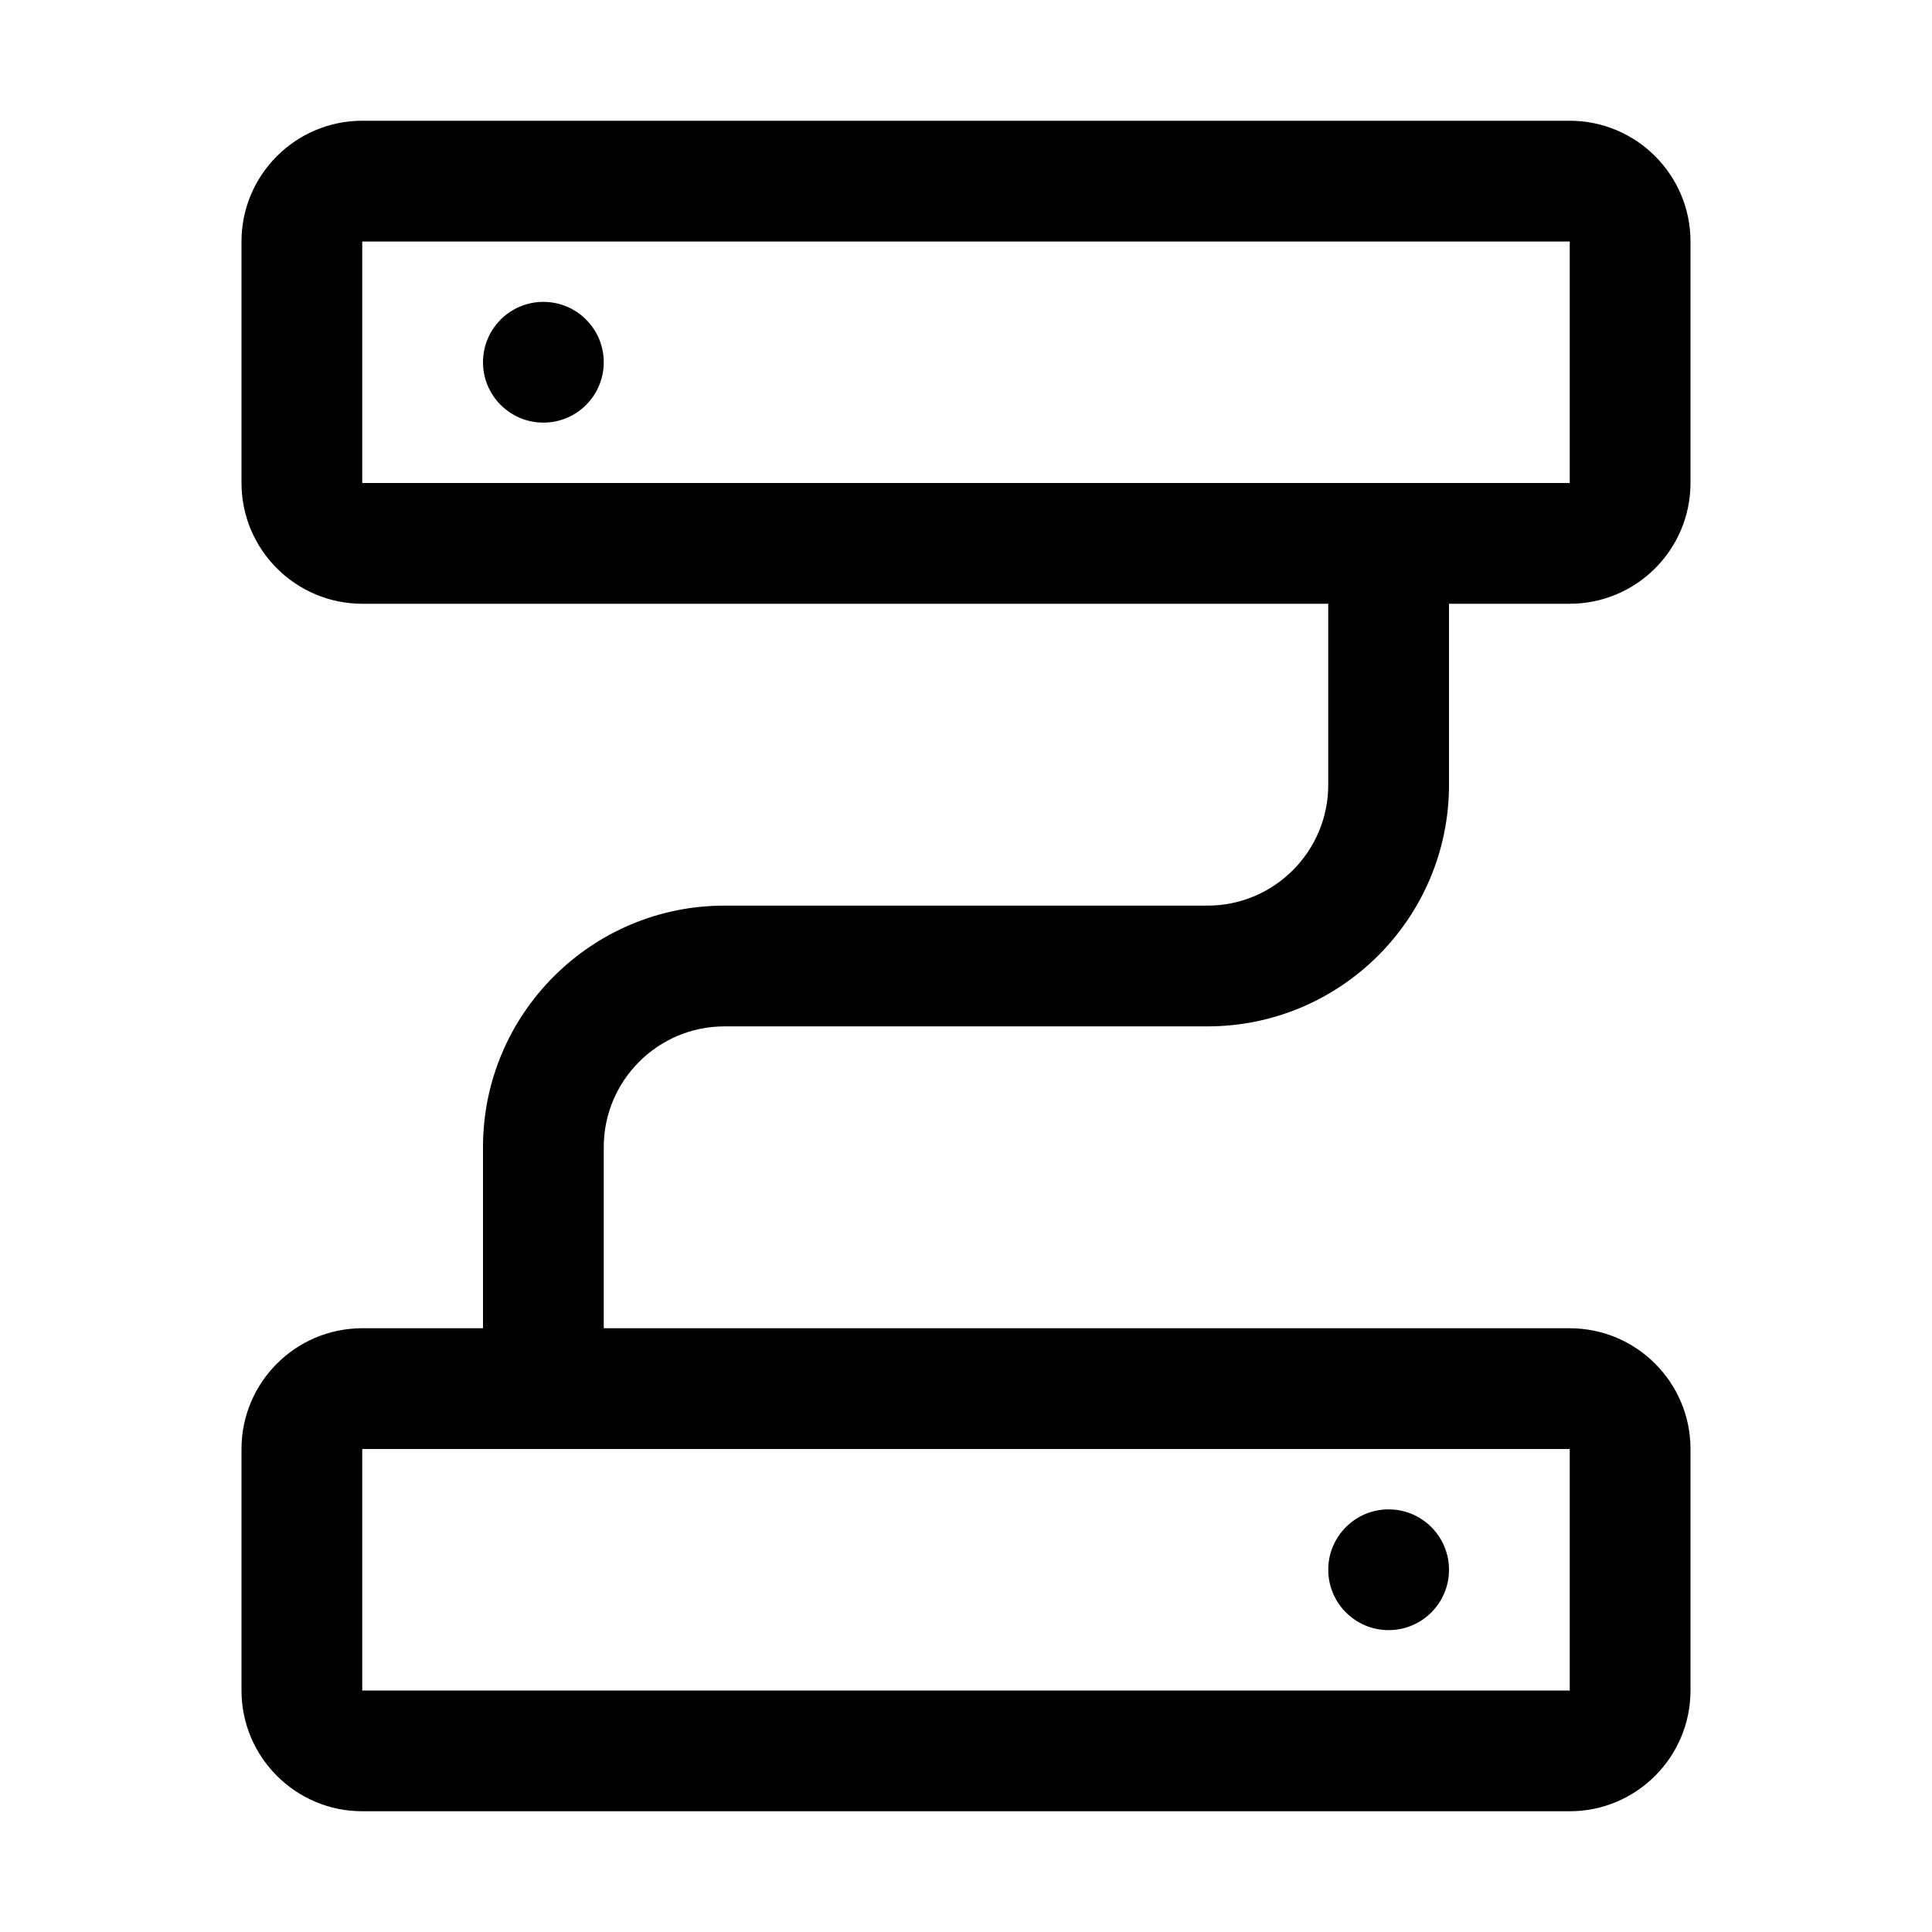
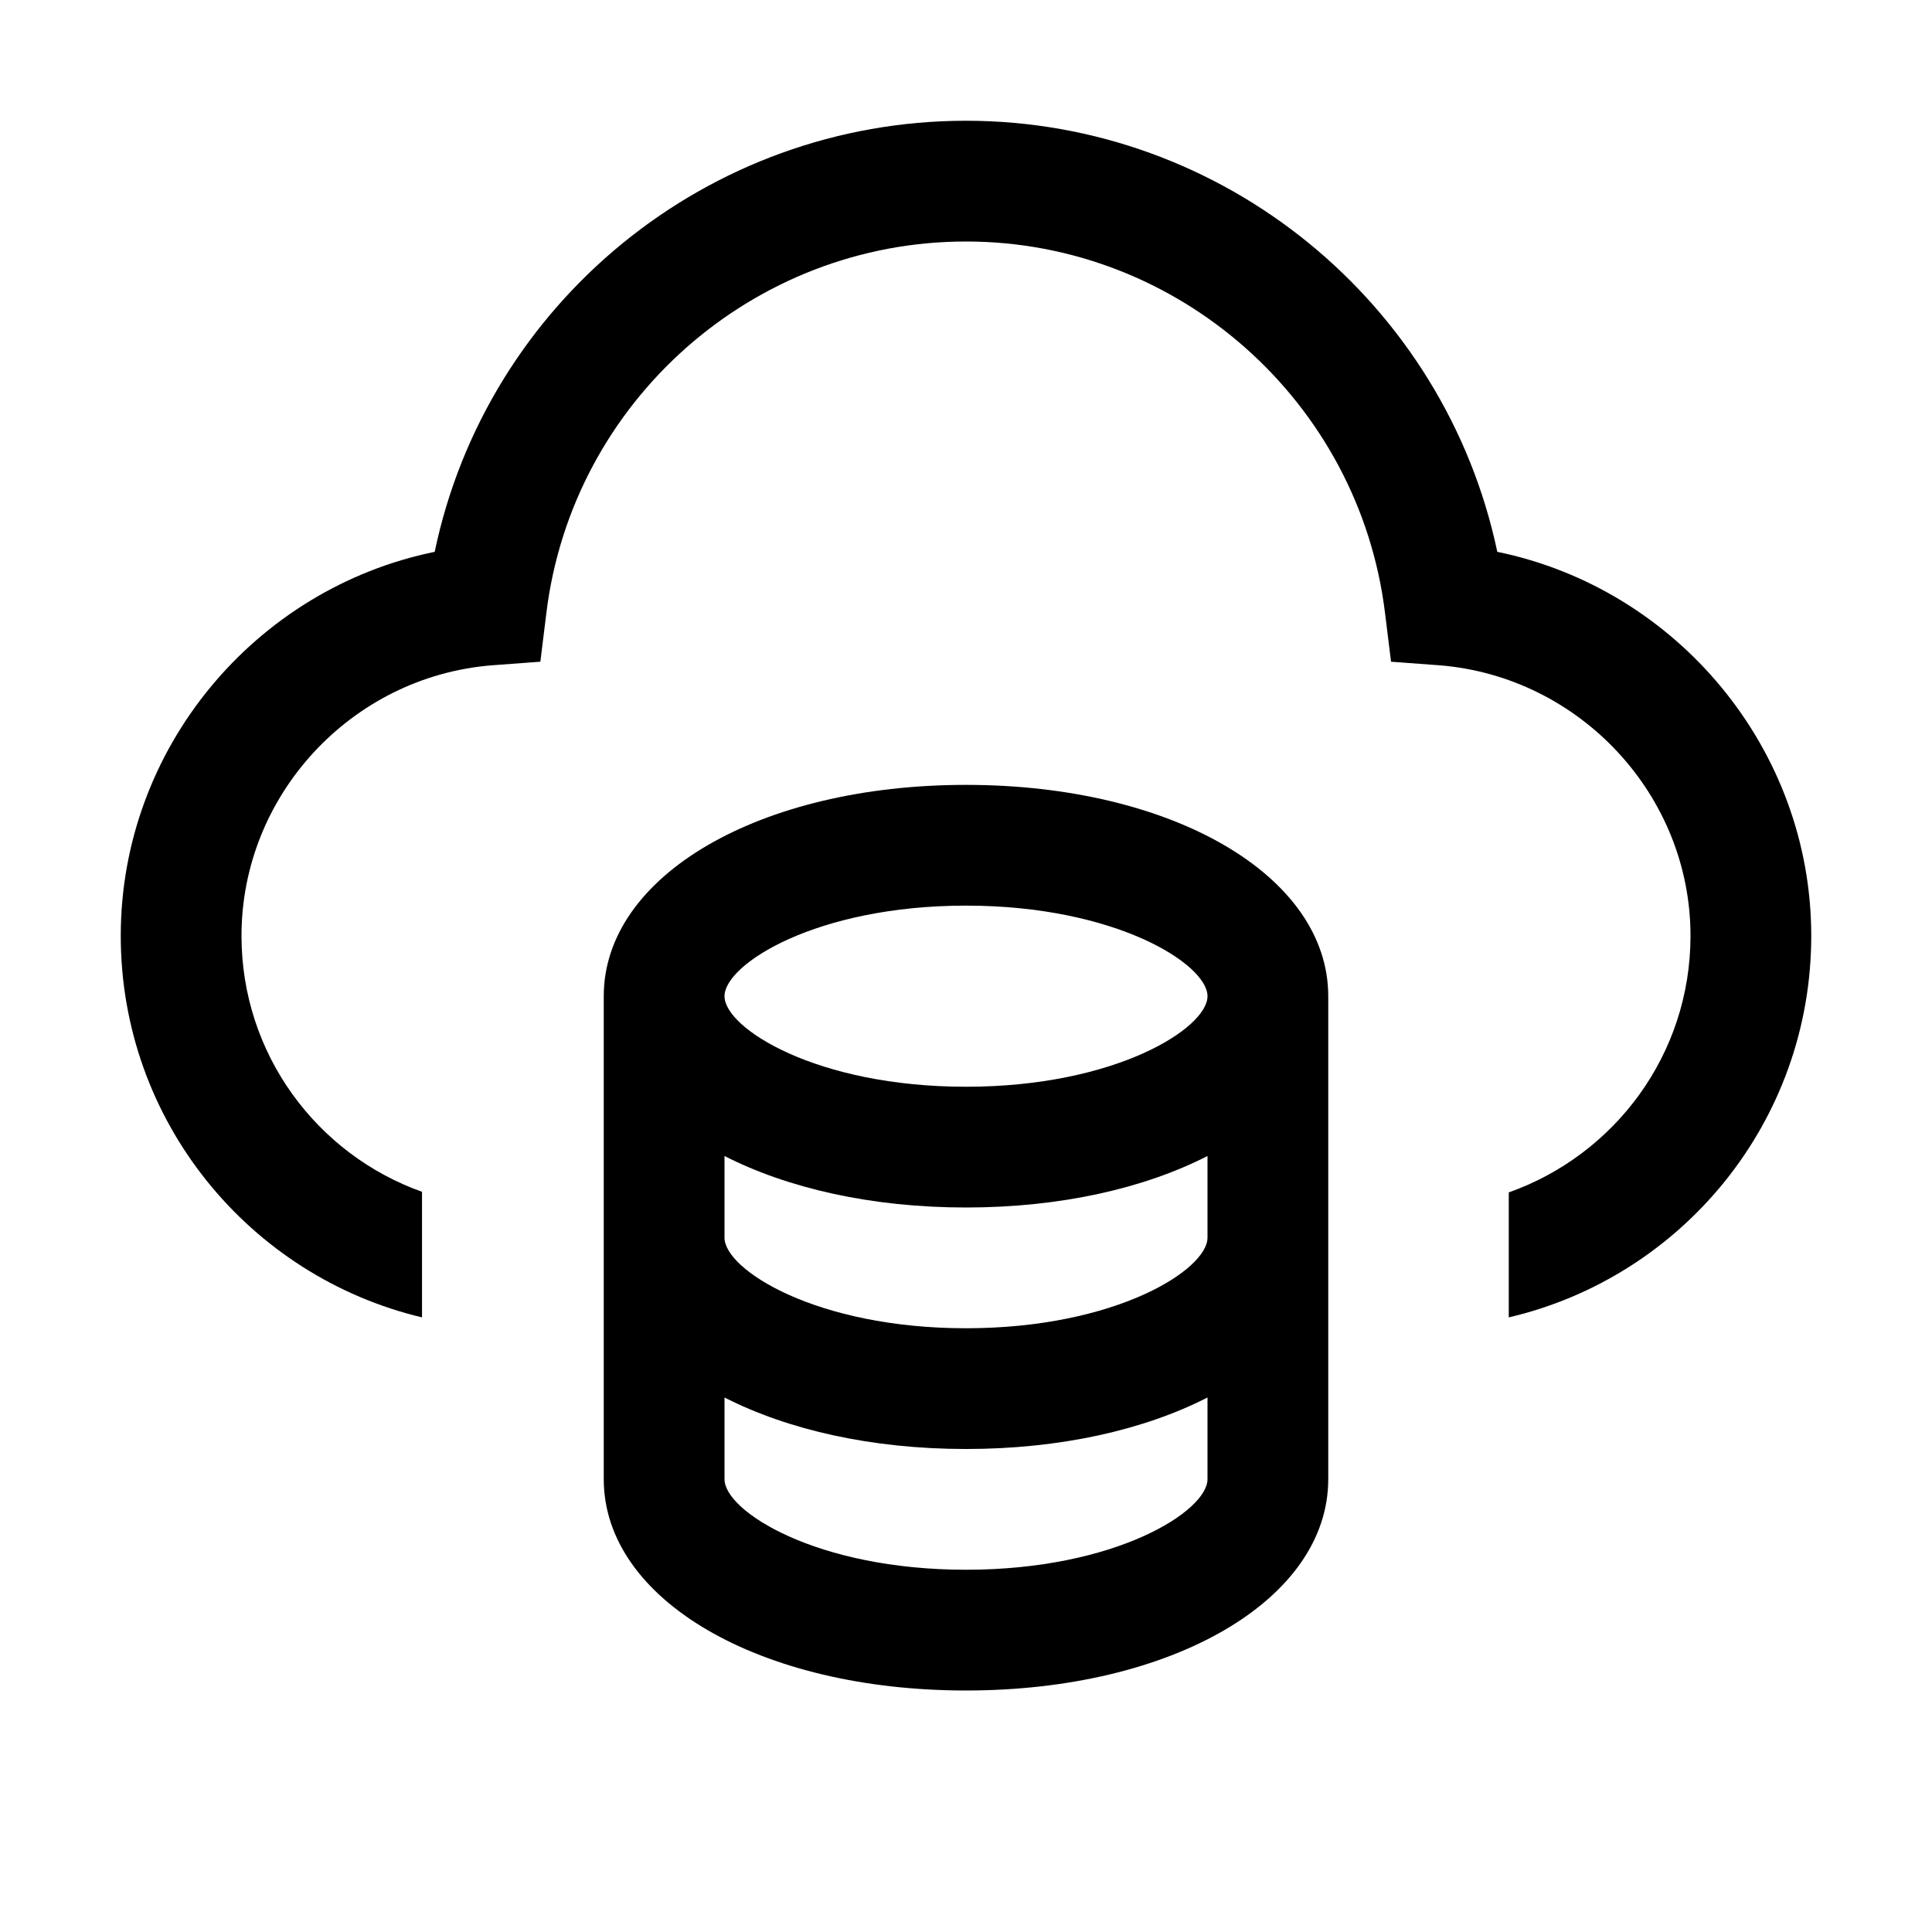
<svg xmlns="http://www.w3.org/2000/svg" id="icon" width="32" height="32" viewBox="0 0 32 32">
  <defs>
    <style>
      .cls-1 {
        fill: none;
      }
    </style>
  </defs>
-   <circle cx="23" cy="26" r="1" />
-   <circle cx="9" cy="6" r="1" />
-   <path d="M12,17h8c2.206,0,4-1.794,4-4v-3h2c1.103,0,2-.897,2-2V4c0-1.103-.897-2-2-2H6c-1.103,0-2,.897-2,2v4c0,1.103,.897,2,2,2H22v3c0,1.103-.897,2-2,2H12c-2.206,0-4,1.794-4,4v3h-2c-1.103,0-2,.897-2,2v4c0,1.103,.897,2,2,2H26c1.103,0,2-.897,2-2v-4c0-1.103-.897-2-2-2H10v-3c0-1.103,.897-2,2-2ZM6,4H26v4H6V4ZM26,28H6v-4H26v4Z" />
+   <path d="m16,13c-3.421,0-6,1.505-6,3.5v8c0,1.995,2.579,3.5,6,3.5s6-1.505,6-3.5v-8c0-1.995-2.579-3.5-6-3.5Zm0,2c2.481,0,4,.971,4,1.5s-1.519,1.5-4,1.5-4-.971-4-1.5,1.519-1.5,4-1.5Zm0,11c-2.481,0-4-.971-4-1.5v-1.353c1.047.534,2.433.853,4,.853s2.953-.318,4-.853v1.353c0,.529-1.519,1.5-4,1.5Zm0-4c-2.481,0-4-.971-4-1.5v-1.353c1.047.534,2.433.853,4,.853s2.953-.318,4-.853v1.353c0,.529-1.519,1.5-4,1.5Z" />
+   <path d="m30,15.5c0,3.08-2.14,5.65-5.01,6.32v-2.07c1.75-.62,3.01-2.28,3.01-4.25,0-2.33-1.83-4.29-4.15-4.48l-.81-.06-.1-.81c-.43-3.5-3.42-6.15-6.94-6.15-3.53,0-6.52,2.65-6.95,6.15l-.1.81-.81.06c-2.32.19-4.14,2.15-4.14,4.48,0,1.96,1.25,3.62,2.99,4.24v2.08c-2.86-.68-4.99-3.25-4.99-6.32,0-3.1,2.22-5.75,5.2-6.36.86-4.12,4.52-7.14,8.8-7.14,4.27,0,7.93,3.02,8.8,7.14,2.97.61,5.2,3.26,5.2,6.36Z" />
  <rect id="_Transparent_Rectangle_" data-name="&amp;lt;Transparent Rectangle&amp;gt;" class="cls-1" width="32" height="32" />
</svg>
